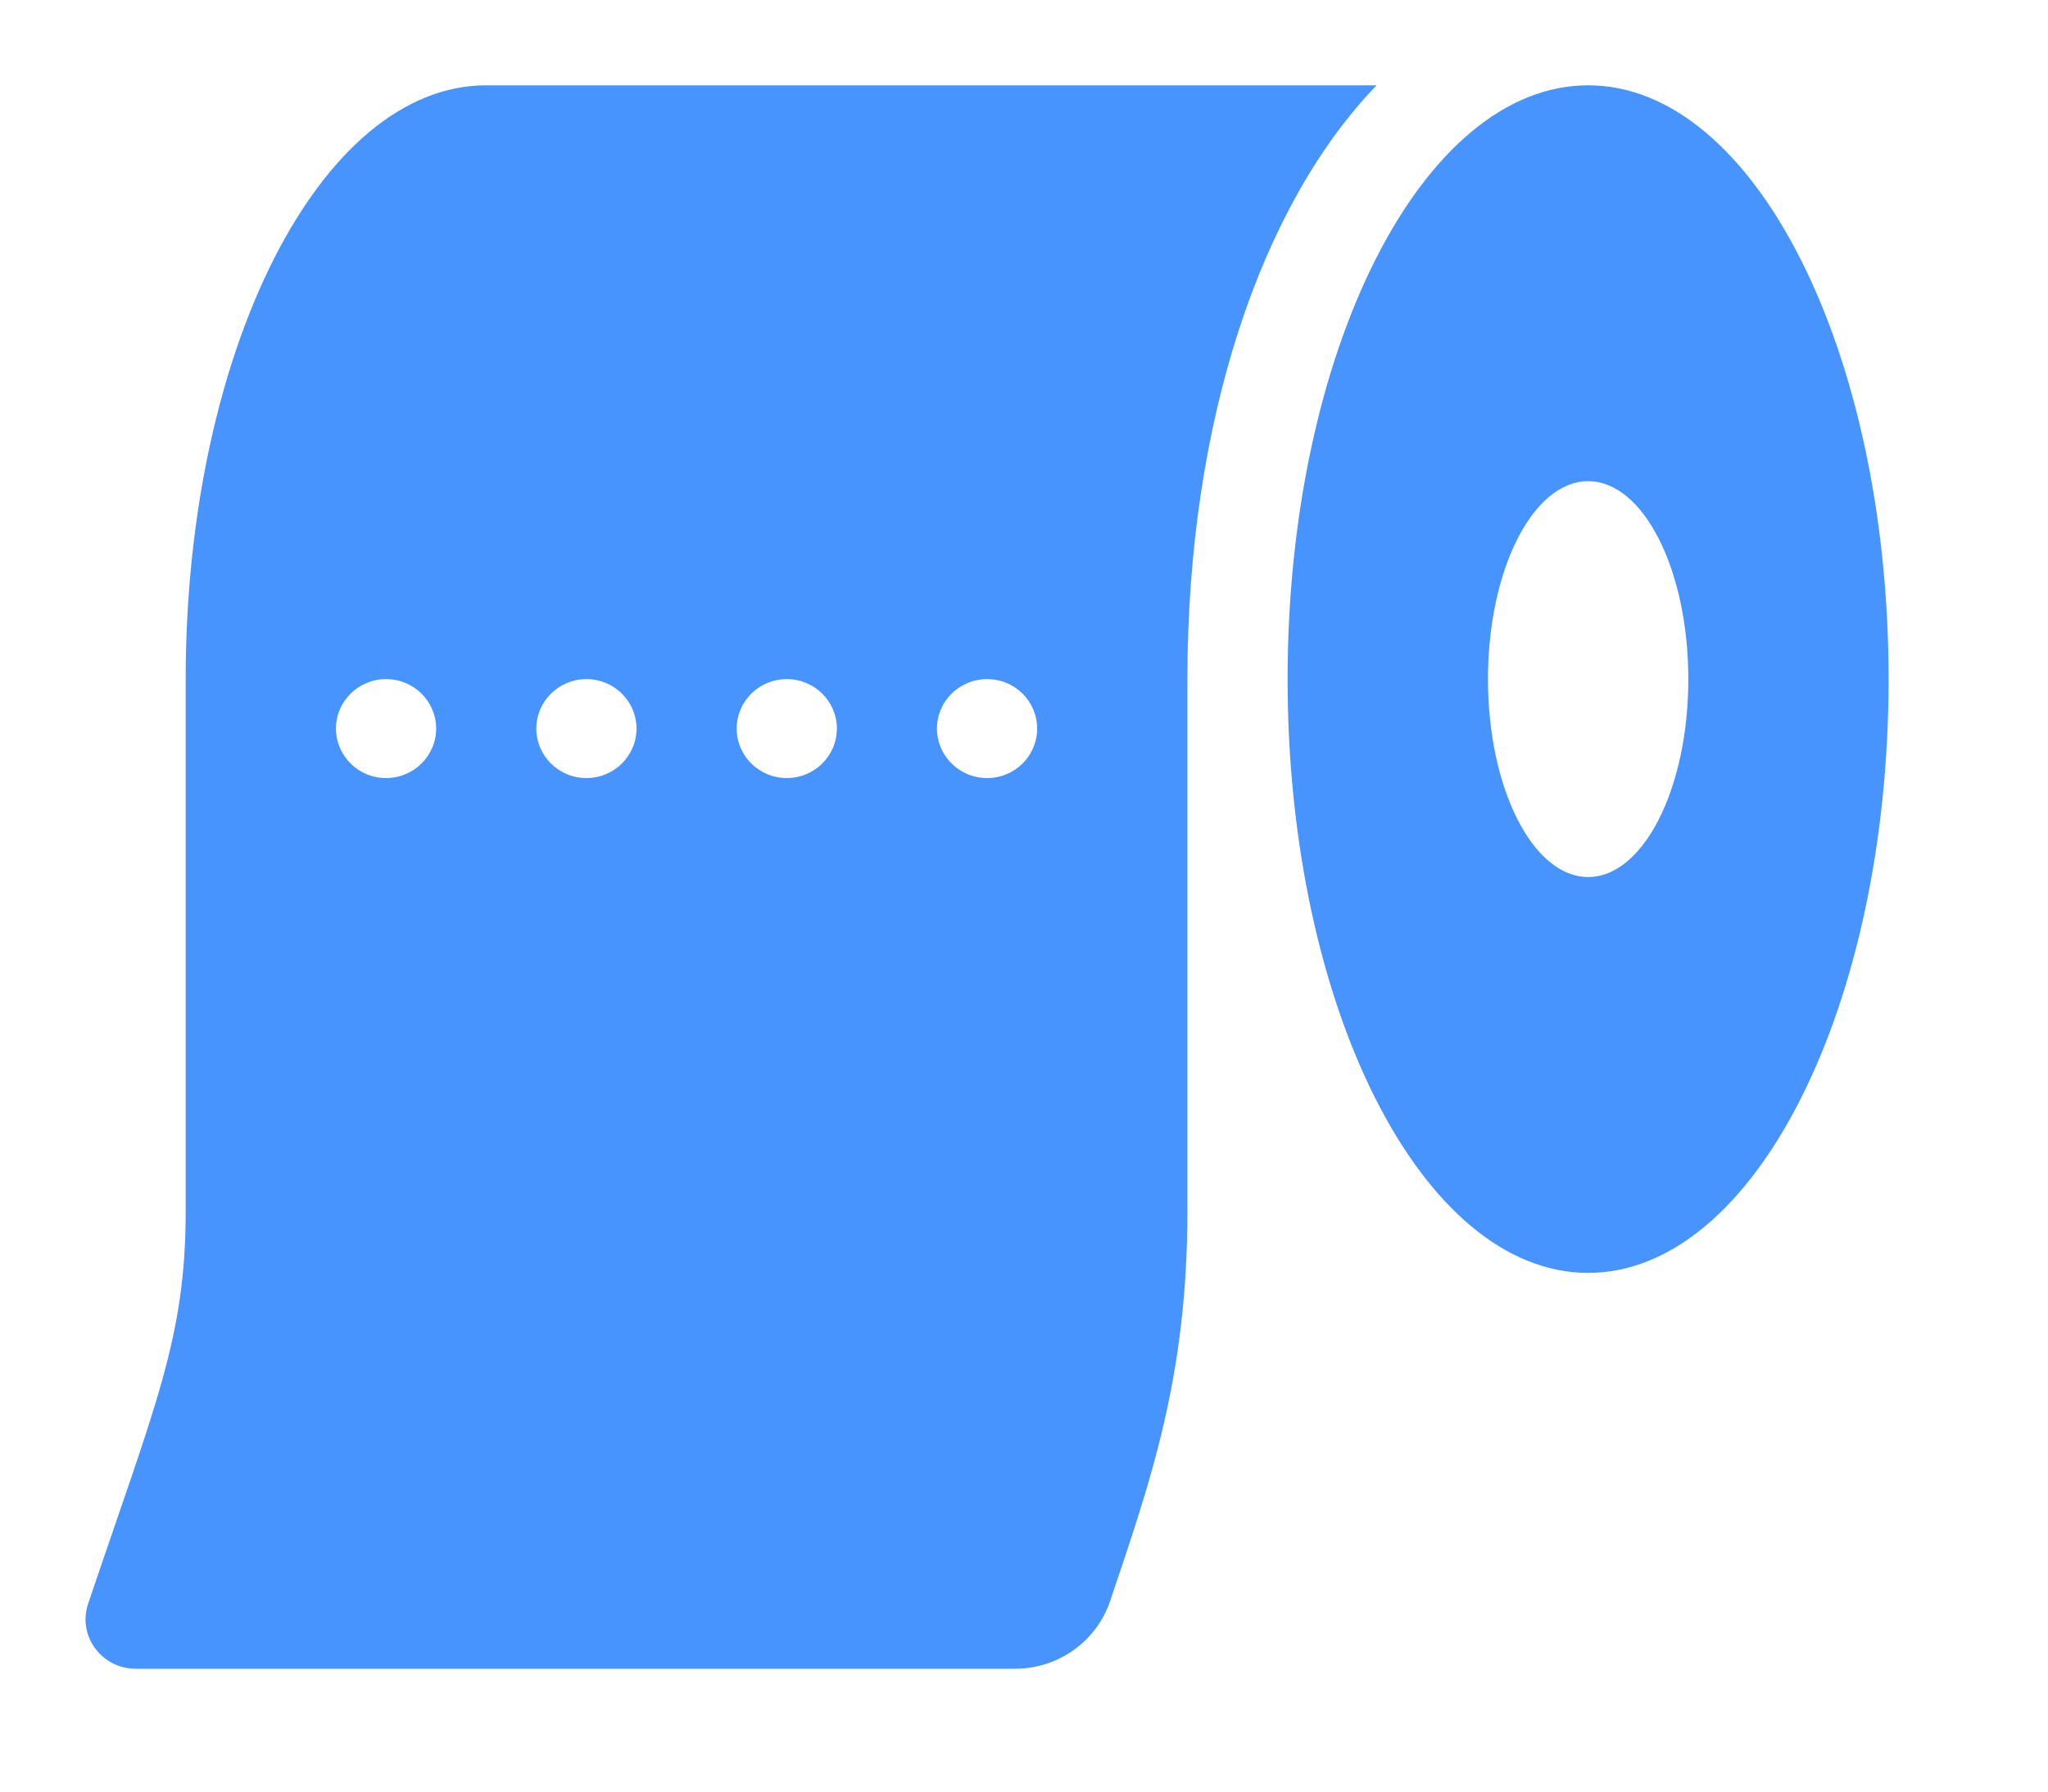
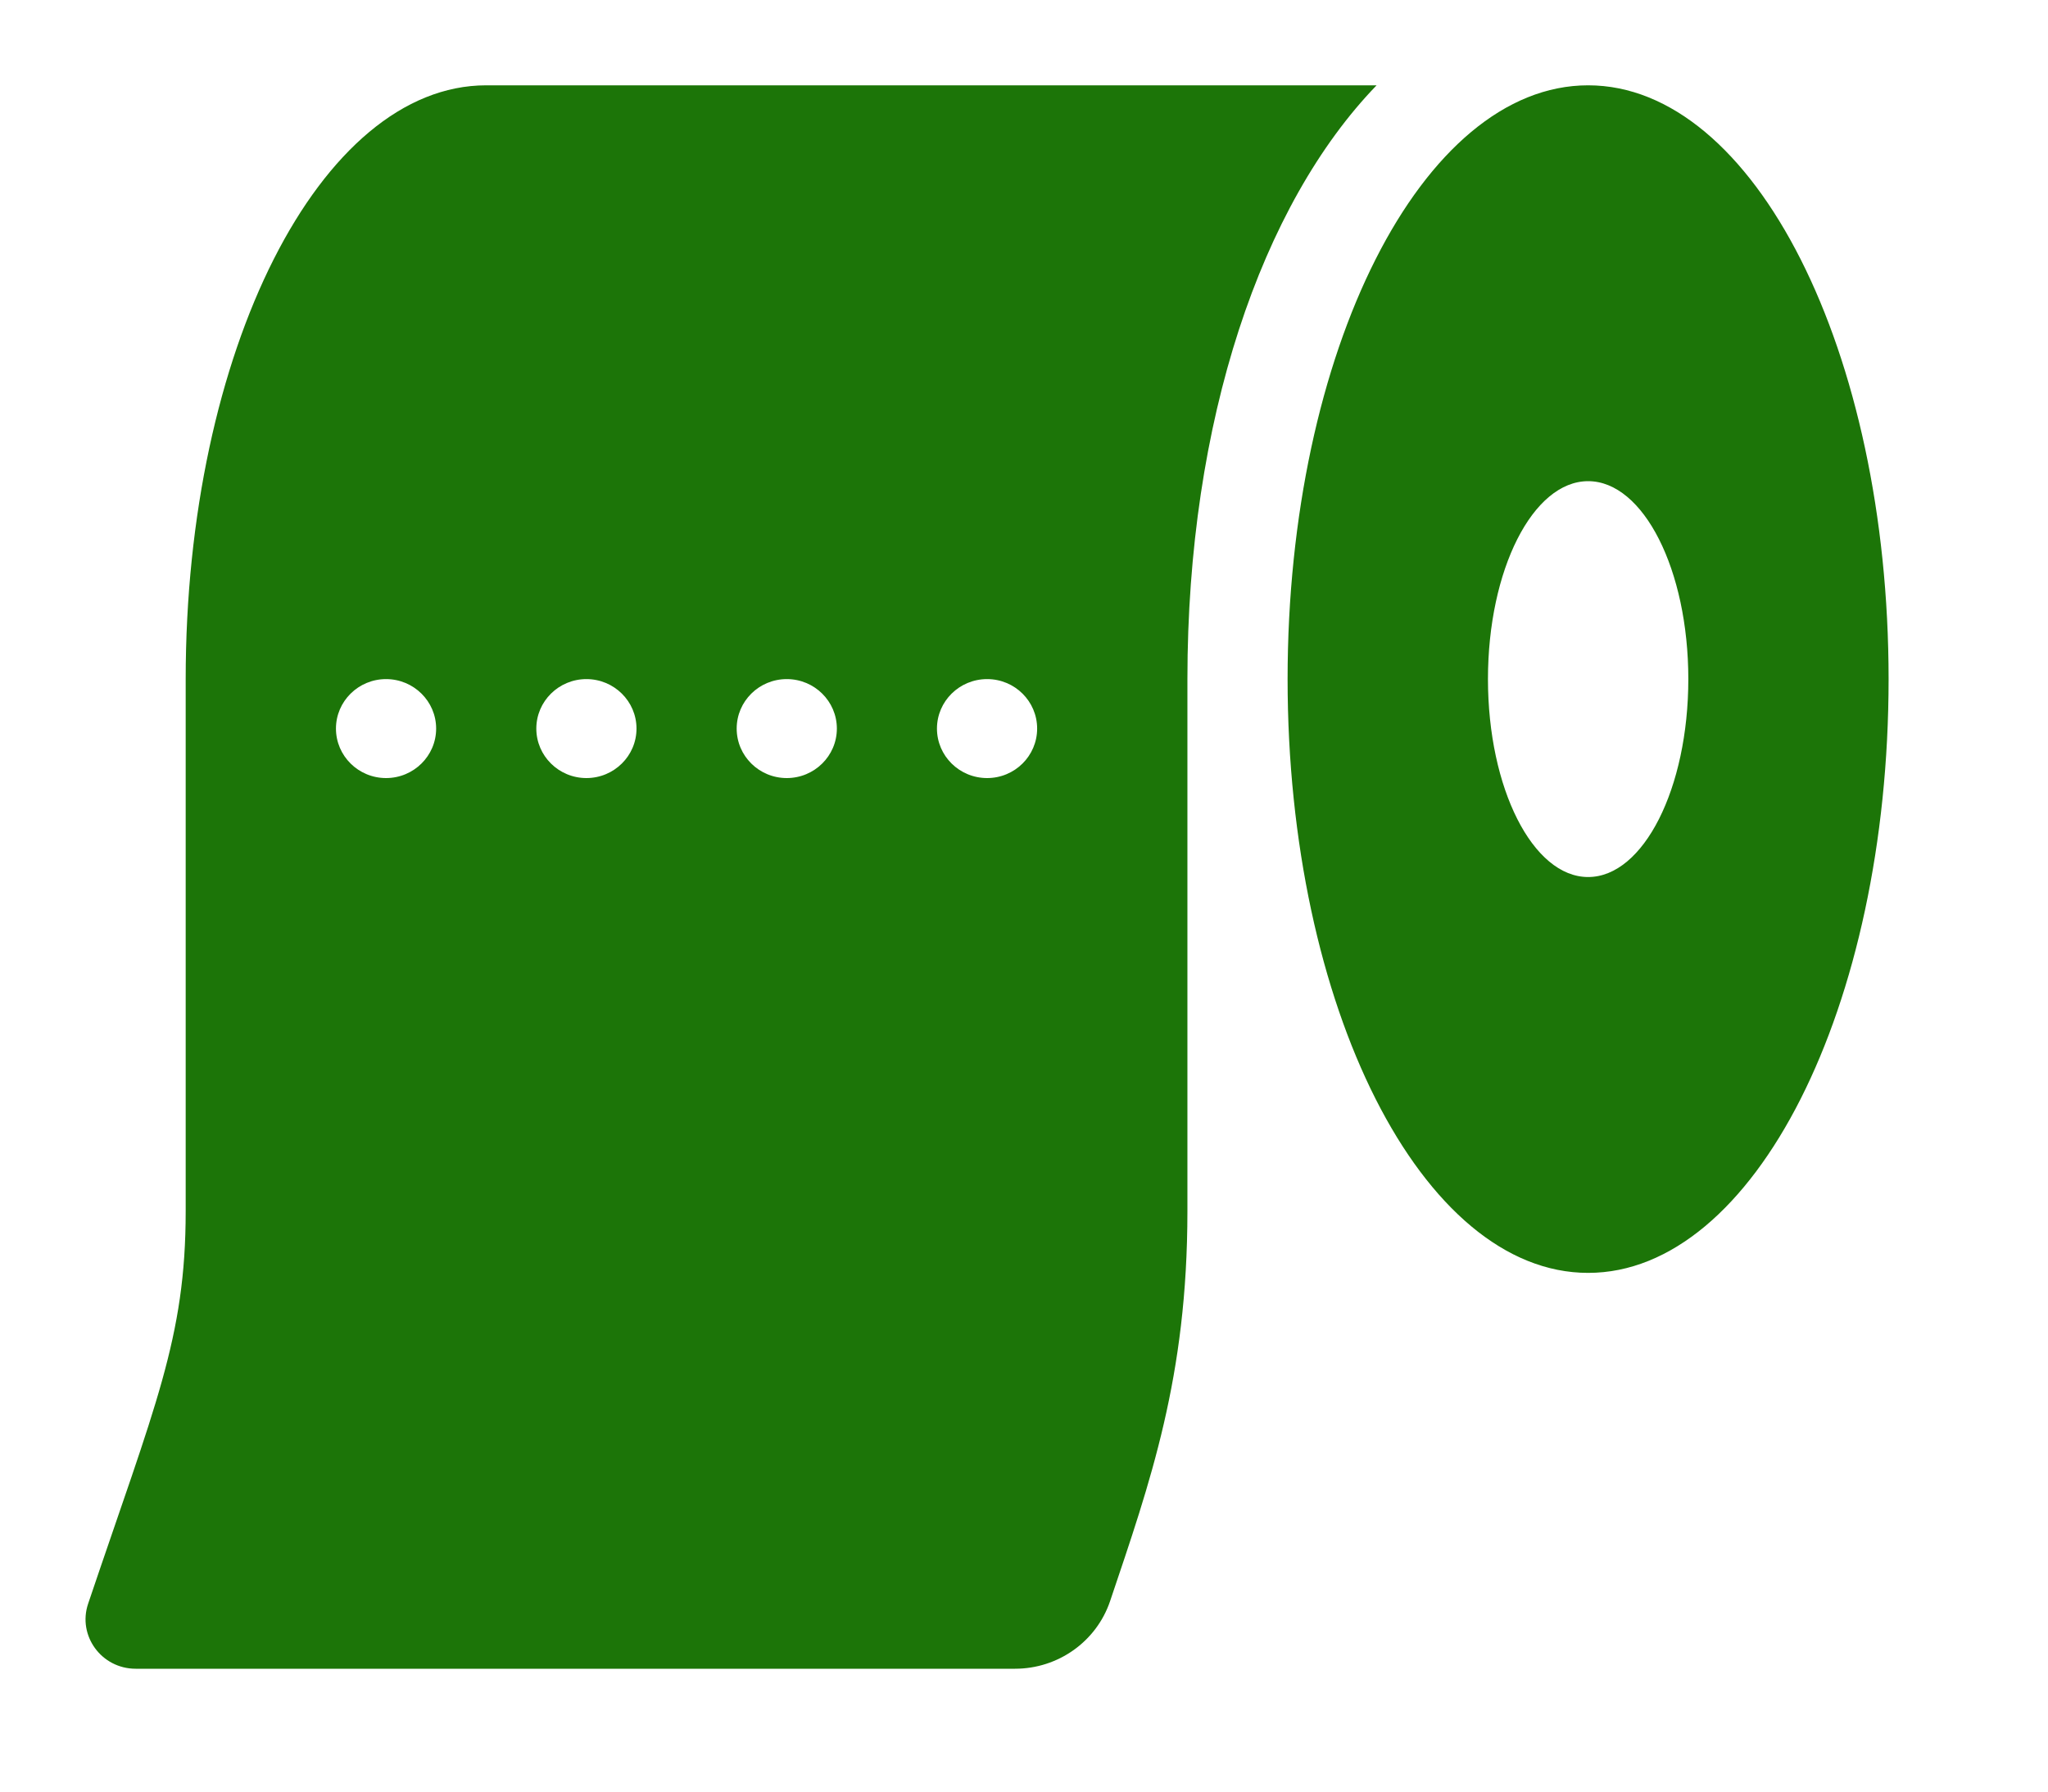
<svg xmlns="http://www.w3.org/2000/svg" width="24" height="21" viewBox="0 0 24 21" fill="none">
-   <path d="M5.698 1C3.753 1 2.176 4.116 2.176 7.96V14.197C2.176 15.688 1.817 16.473 1.033 18.797C0.906 19.172 1.189 19.56 1.59 19.56H11.895C12.4 19.56 12.849 19.241 13.009 18.767C13.479 17.372 13.915 16.142 13.915 14.197V7.96C13.915 4.929 14.784 2.395 16.132 1H5.698ZM4.524 9.12C4.2 9.12 3.937 8.86 3.937 8.54C3.937 8.22 4.2 7.96 4.524 7.96C4.848 7.96 5.111 8.22 5.111 8.54C5.111 8.86 4.848 9.12 4.524 9.12ZM6.872 9.12C6.548 9.12 6.285 8.86 6.285 8.54C6.285 8.22 6.548 7.96 6.872 7.96C7.196 7.96 7.459 8.22 7.459 8.54C7.459 8.86 7.196 9.12 6.872 9.12ZM9.22 9.12C8.895 9.12 8.633 8.86 8.633 8.54C8.633 8.22 8.895 7.96 9.22 7.96C9.544 7.96 9.807 8.22 9.807 8.54C9.807 8.86 9.544 9.12 9.22 9.12ZM11.568 9.12C11.243 9.12 10.98 8.86 10.98 8.54C10.98 8.22 11.243 7.96 11.568 7.96C11.892 7.96 12.154 8.22 12.154 8.54C12.154 8.86 11.892 9.12 11.568 9.12ZM18.611 1C16.666 1 15.089 4.116 15.089 7.96C15.089 11.804 16.666 14.92 18.611 14.92C20.556 14.92 22.132 11.804 22.132 7.96C22.132 4.116 20.556 1 18.611 1ZM18.611 10.28C17.963 10.28 17.437 9.241 17.437 7.96C17.437 6.679 17.963 5.64 18.611 5.64C19.259 5.64 19.785 6.679 19.785 7.96C19.785 9.241 19.259 10.28 18.611 10.28Z" fill="#4894FE" />
+   <path d="M5.698 1C3.753 1 2.176 4.116 2.176 7.96V14.197C2.176 15.688 1.817 16.473 1.033 18.797C0.906 19.172 1.189 19.56 1.59 19.56H11.895C12.4 19.56 12.849 19.241 13.009 18.767C13.479 17.372 13.915 16.142 13.915 14.197V7.96C13.915 4.929 14.784 2.395 16.132 1H5.698ZM4.524 9.12C4.2 9.12 3.937 8.86 3.937 8.54C3.937 8.22 4.2 7.96 4.524 7.96C4.848 7.96 5.111 8.22 5.111 8.54C5.111 8.86 4.848 9.12 4.524 9.12ZM6.872 9.12C6.548 9.12 6.285 8.86 6.285 8.54C6.285 8.22 6.548 7.96 6.872 7.96C7.196 7.96 7.459 8.22 7.459 8.54C7.459 8.86 7.196 9.12 6.872 9.12ZM9.22 9.12C8.895 9.12 8.633 8.86 8.633 8.54C8.633 8.22 8.895 7.96 9.22 7.96C9.544 7.96 9.807 8.22 9.807 8.54C9.807 8.86 9.544 9.12 9.22 9.12ZM11.568 9.12C11.243 9.12 10.98 8.86 10.98 8.54C10.98 8.22 11.243 7.96 11.568 7.96C11.892 7.96 12.154 8.22 12.154 8.54C12.154 8.86 11.892 9.12 11.568 9.12ZM18.611 1C16.666 1 15.089 4.116 15.089 7.96C15.089 11.804 16.666 14.92 18.611 14.92C20.556 14.92 22.132 11.804 22.132 7.96C22.132 4.116 20.556 1 18.611 1ZM18.611 10.28C17.963 10.28 17.437 9.241 17.437 7.96C17.437 6.679 17.963 5.64 18.611 5.64C19.259 5.64 19.785 6.679 19.785 7.96C19.785 9.241 19.259 10.28 18.611 10.28Z" fill="#1c7508ff" />
</svg>
